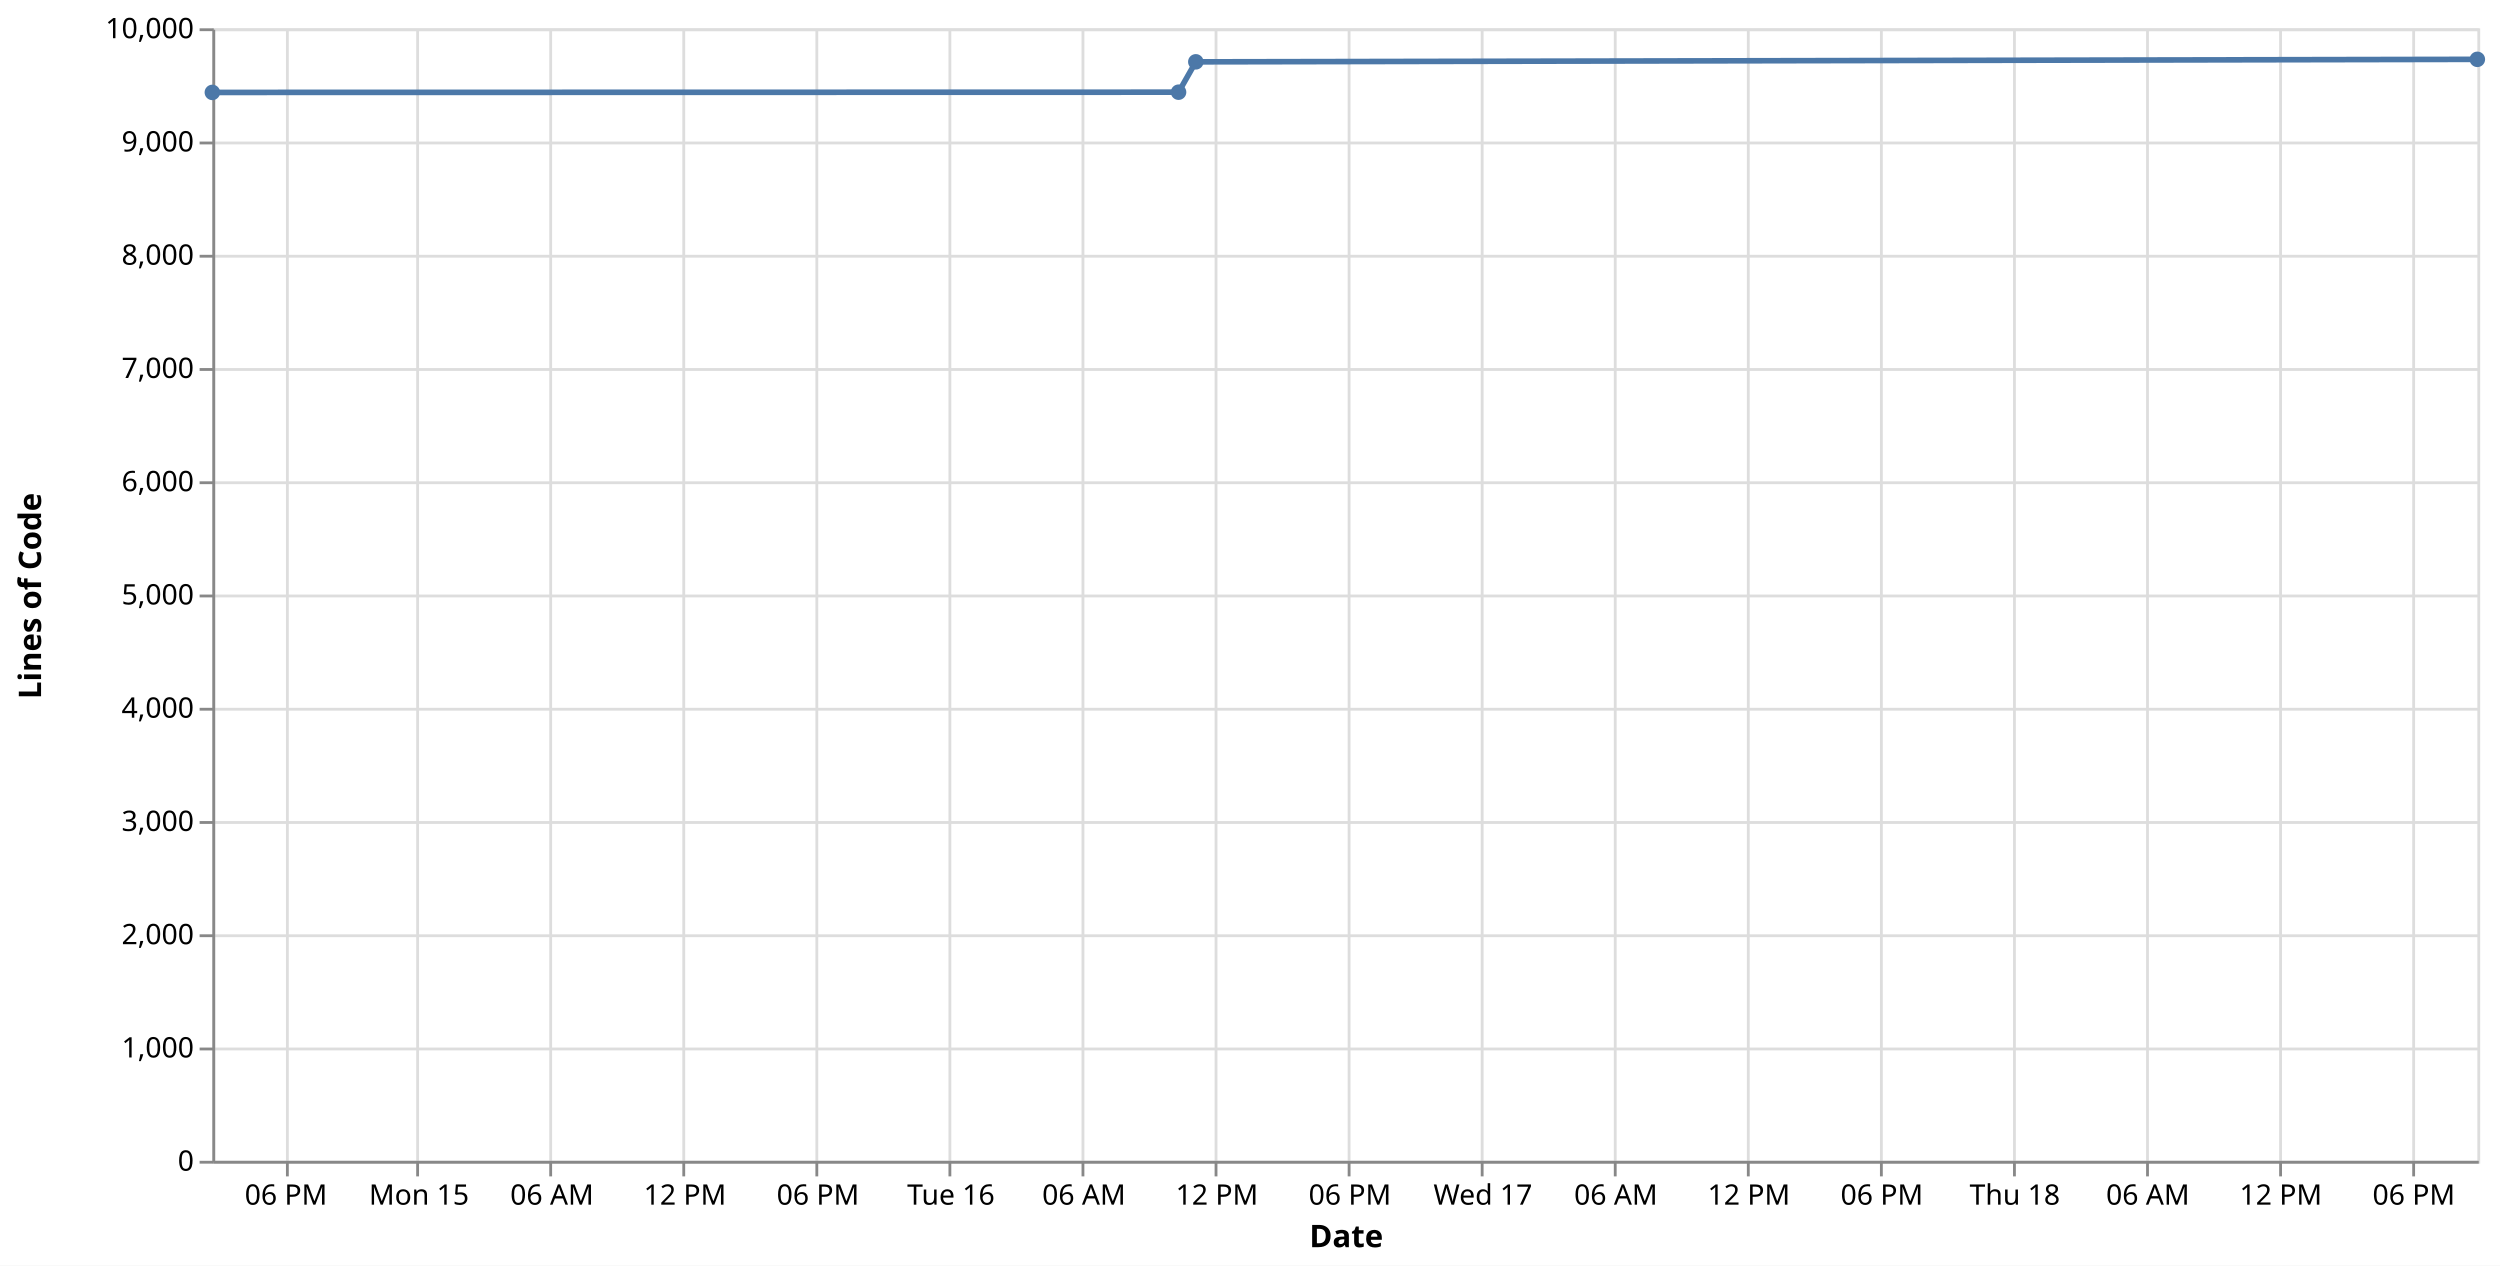
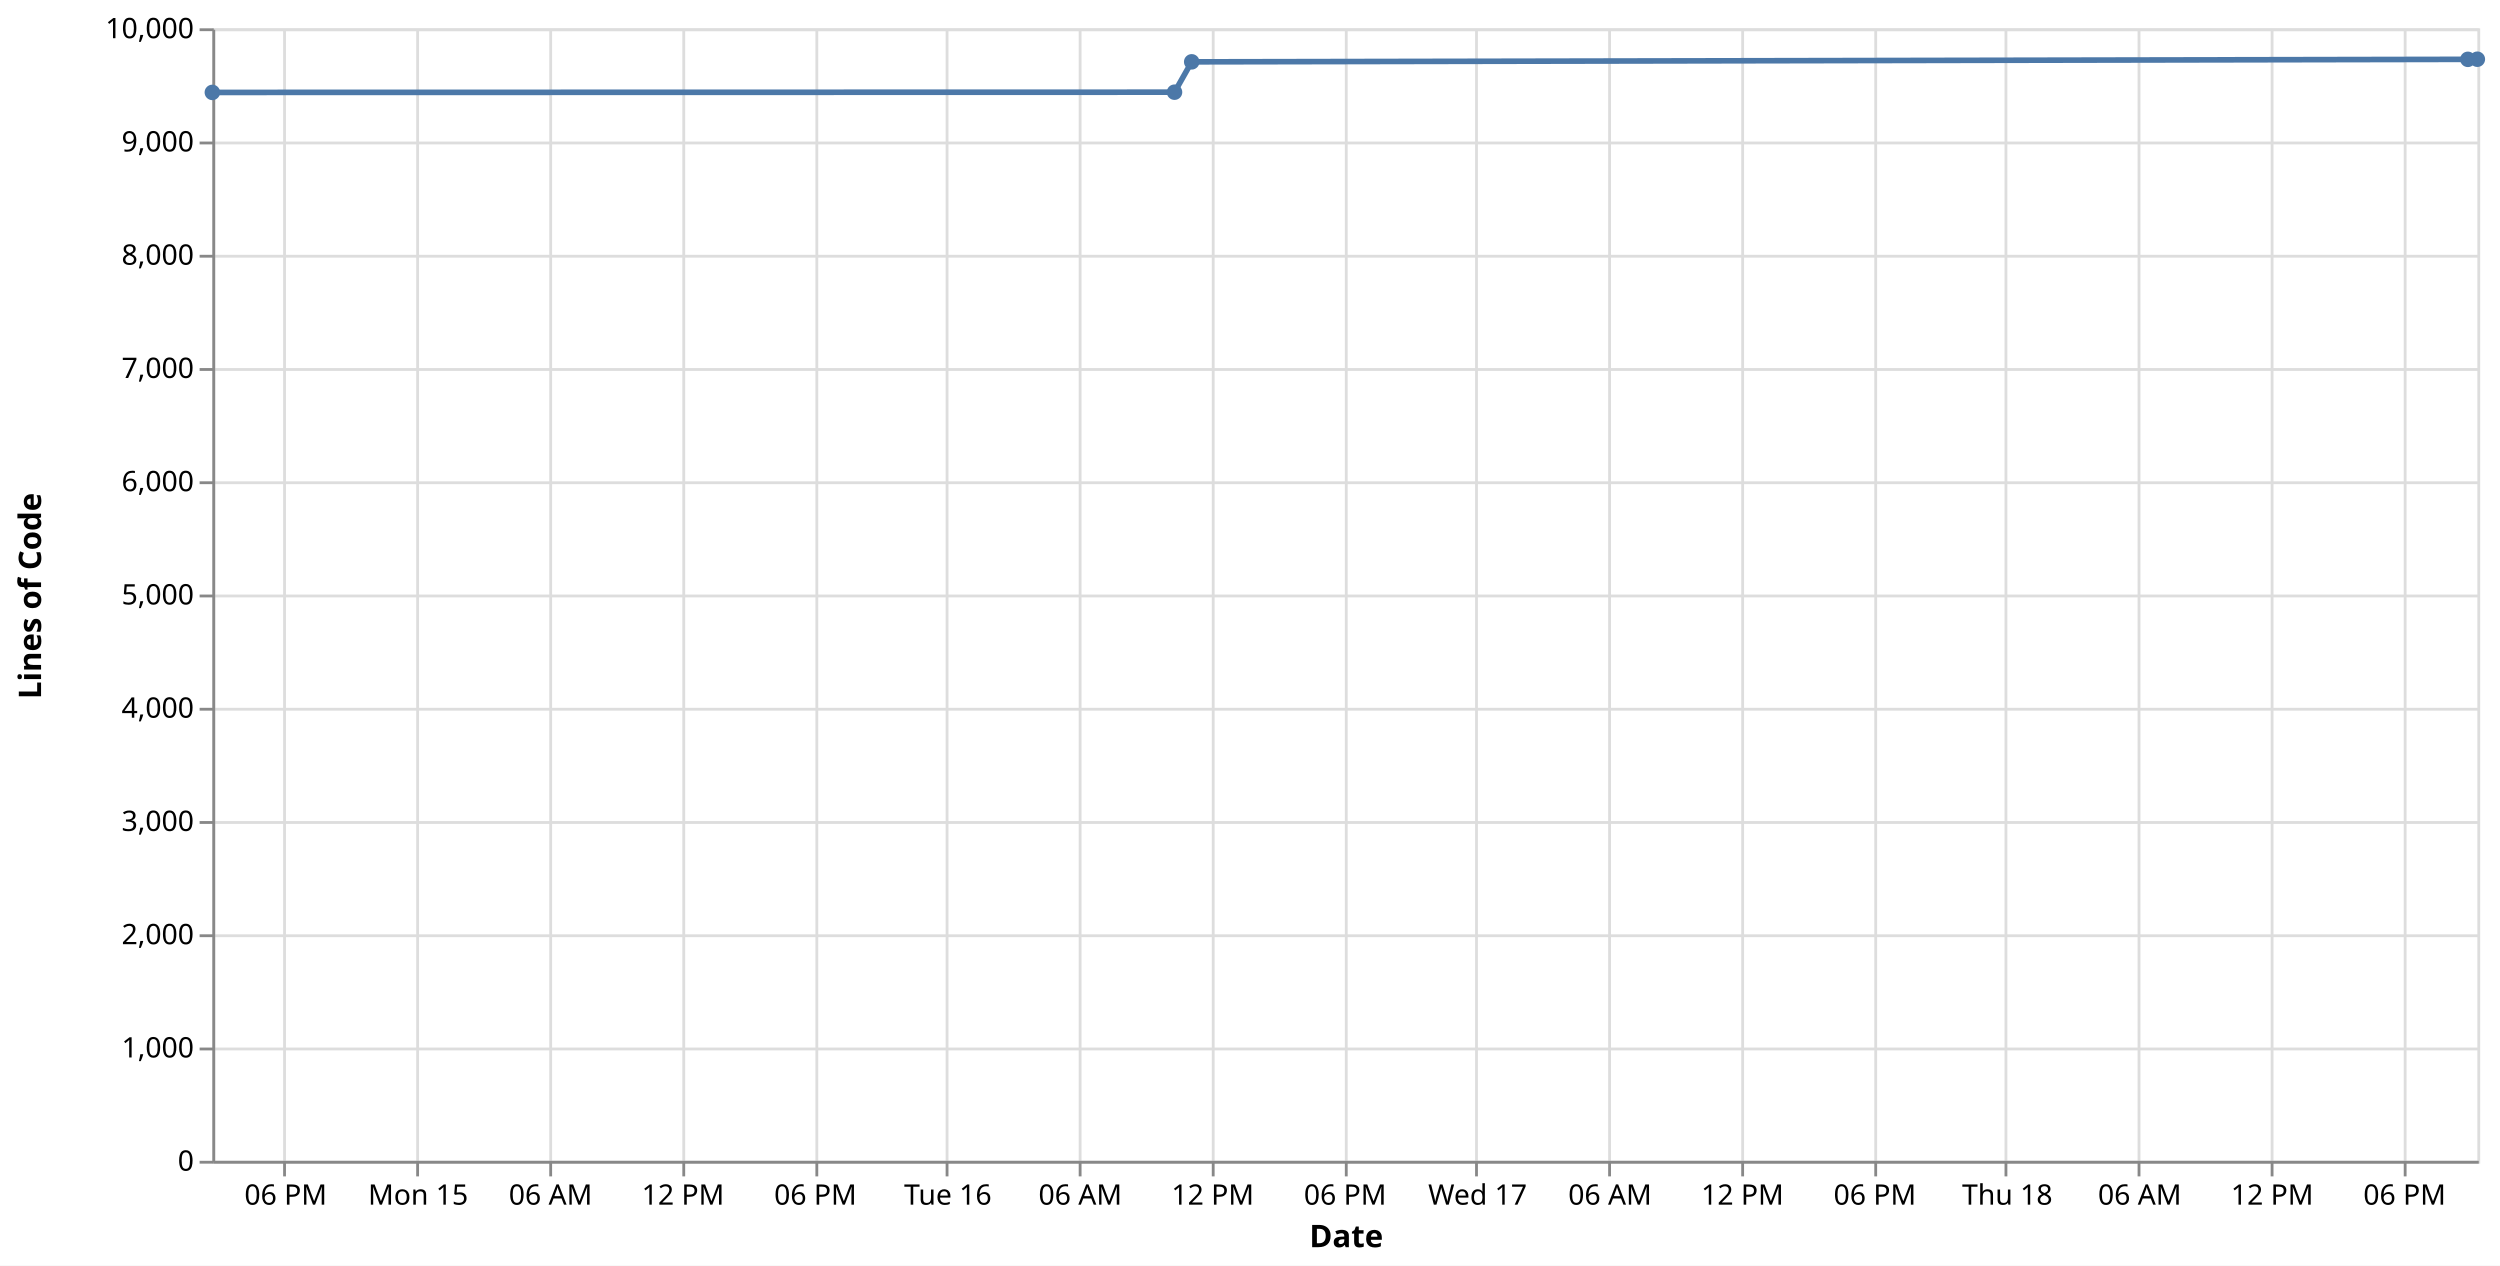
<svg xmlns="http://www.w3.org/2000/svg" version="1.1" class="marks" width="883" height="447" viewBox="0 0 883 447">
  <rect width="883" height="447" fill="white" />
  <g fill="none" stroke-miterlimit="10" transform="translate(75,10)">
    <g class="mark-group role-frame root" role="graphics-object" aria-roledescription="group mark container">
      <g transform="translate(0,0)">
        <path class="background" aria-hidden="true" d="M0.5,0.5h800v400h-800Z" stroke="#ddd" />
        <g>
          <g class="mark-group role-axis" aria-hidden="true">
            <g transform="translate(0.5,400.5)">
              <path class="background" aria-hidden="true" d="M0,0h0v0h0Z" pointer-events="none" />
              <g>
                <g class="mark-rule role-axis-grid" pointer-events="none">
-                   <line transform="translate(26,-400)" x2="0" y2="400" stroke="#ddd" stroke-width="1" opacity="1" />
+                   <line transform="translate(25,-400)" x2="0" y2="400" stroke="#ddd" stroke-width="1" opacity="1" />
                  <line transform="translate(72,-400)" x2="0" y2="400" stroke="#ddd" stroke-width="1" opacity="1" />
                  <line transform="translate(119,-400)" x2="0" y2="400" stroke="#ddd" stroke-width="1" opacity="1" />
                  <line transform="translate(166,-400)" x2="0" y2="400" stroke="#ddd" stroke-width="1" opacity="1" />
                  <line transform="translate(213,-400)" x2="0" y2="400" stroke="#ddd" stroke-width="1" opacity="1" />
-                   <line transform="translate(260,-400)" x2="0" y2="400" stroke="#ddd" stroke-width="1" opacity="1" />
-                   <line transform="translate(307,-400)" x2="0" y2="400" stroke="#ddd" stroke-width="1" opacity="1" />
-                   <line transform="translate(354,-400)" x2="0" y2="400" stroke="#ddd" stroke-width="1" opacity="1" />
-                   <line transform="translate(401,-400)" x2="0" y2="400" stroke="#ddd" stroke-width="1" opacity="1" />
-                   <line transform="translate(448,-400)" x2="0" y2="400" stroke="#ddd" stroke-width="1" opacity="1" />
-                   <line transform="translate(495,-400)" x2="0" y2="400" stroke="#ddd" stroke-width="1" opacity="1" />
-                   <line transform="translate(542,-400)" x2="0" y2="400" stroke="#ddd" stroke-width="1" opacity="1" />
-                   <line transform="translate(589,-400)" x2="0" y2="400" stroke="#ddd" stroke-width="1" opacity="1" />
-                   <line transform="translate(636,-400)" x2="0" y2="400" stroke="#ddd" stroke-width="1" opacity="1" />
-                   <line transform="translate(683,-400)" x2="0" y2="400" stroke="#ddd" stroke-width="1" opacity="1" />
-                   <line transform="translate(730,-400)" x2="0" y2="400" stroke="#ddd" stroke-width="1" opacity="1" />
-                   <line transform="translate(777,-400)" x2="0" y2="400" stroke="#ddd" stroke-width="1" opacity="1" />
+                   <line transform="translate(259,-400)" x2="0" y2="400" stroke="#ddd" stroke-width="1" opacity="1" />
+                   <line transform="translate(306,-400)" x2="0" y2="400" stroke="#ddd" stroke-width="1" opacity="1" />
+                   <line transform="translate(353,-400)" x2="0" y2="400" stroke="#ddd" stroke-width="1" opacity="1" />
+                   <line transform="translate(400,-400)" x2="0" y2="400" stroke="#ddd" stroke-width="1" opacity="1" />
+                   <line transform="translate(446,-400)" x2="0" y2="400" stroke="#ddd" stroke-width="1" opacity="1" />
+                   <line transform="translate(493,-400)" x2="0" y2="400" stroke="#ddd" stroke-width="1" opacity="1" />
+                   <line transform="translate(540,-400)" x2="0" y2="400" stroke="#ddd" stroke-width="1" opacity="1" />
+                   <line transform="translate(587,-400)" x2="0" y2="400" stroke="#ddd" stroke-width="1" opacity="1" />
+                   <line transform="translate(633,-400)" x2="0" y2="400" stroke="#ddd" stroke-width="1" opacity="1" />
+                   <line transform="translate(680,-400)" x2="0" y2="400" stroke="#ddd" stroke-width="1" opacity="1" />
+                   <line transform="translate(727,-400)" x2="0" y2="400" stroke="#ddd" stroke-width="1" opacity="1" />
+                   <line transform="translate(774,-400)" x2="0" y2="400" stroke="#ddd" stroke-width="1" opacity="1" />
                </g>
              </g>
              <path class="foreground" aria-hidden="true" d="" pointer-events="none" display="none" />
            </g>
          </g>
          <g class="mark-group role-axis" aria-hidden="true">
            <g transform="translate(0.5,0.5)">
              <path class="background" aria-hidden="true" d="M0,0h0v0h0Z" pointer-events="none" />
              <g>
                <g class="mark-rule role-axis-grid" pointer-events="none">
                  <line transform="translate(0,400)" x2="800" y2="0" stroke="#ddd" stroke-width="1" opacity="1" />
                  <line transform="translate(0,360)" x2="800" y2="0" stroke="#ddd" stroke-width="1" opacity="1" />
                  <line transform="translate(0,320)" x2="800" y2="0" stroke="#ddd" stroke-width="1" opacity="1" />
                  <line transform="translate(0,280)" x2="800" y2="0" stroke="#ddd" stroke-width="1" opacity="1" />
                  <line transform="translate(0,240)" x2="800" y2="0" stroke="#ddd" stroke-width="1" opacity="1" />
                  <line transform="translate(0,200)" x2="800" y2="0" stroke="#ddd" stroke-width="1" opacity="1" />
                  <line transform="translate(0,160)" x2="800" y2="0" stroke="#ddd" stroke-width="1" opacity="1" />
                  <line transform="translate(0,120)" x2="800" y2="0" stroke="#ddd" stroke-width="1" opacity="1" />
                  <line transform="translate(0,80)" x2="800" y2="0" stroke="#ddd" stroke-width="1" opacity="1" />
                  <line transform="translate(0,40)" x2="800" y2="0" stroke="#ddd" stroke-width="1" opacity="1" />
                  <line transform="translate(0,0)" x2="800" y2="0" stroke="#ddd" stroke-width="1" opacity="1" />
                </g>
              </g>
              <path class="foreground" aria-hidden="true" d="" pointer-events="none" display="none" />
            </g>
          </g>
-           <g class="mark-group role-axis" role="graphics-symbol" aria-roledescription="axis" aria-label="X-axis titled 'Date' for a time scale with values from Sunday, 14 December 2025, 2:44:26 PM to Thursday, 18 December 2025, 8:55:50 PM">
+           <g class="mark-group role-axis" role="graphics-symbol" aria-roledescription="axis" aria-label="X-axis titled 'Date' for a time scale with values from Sunday, 14 December 2025, 2:44:26 PM to Thursday, 18 December 2025, 9:21:35 PM">
            <g transform="translate(0.5,400.5)">
              <path class="background" aria-hidden="true" d="M0,0h0v0h0Z" pointer-events="none" />
              <g>
                <g class="mark-rule role-axis-tick" pointer-events="none">
-                   <line transform="translate(26,0)" x2="0" y2="5" stroke="#888" stroke-width="1" opacity="1" />
+                   <line transform="translate(25,0)" x2="0" y2="5" stroke="#888" stroke-width="1" opacity="1" />
                  <line transform="translate(72,0)" x2="0" y2="5" stroke="#888" stroke-width="1" opacity="1" />
                  <line transform="translate(119,0)" x2="0" y2="5" stroke="#888" stroke-width="1" opacity="1" />
                  <line transform="translate(166,0)" x2="0" y2="5" stroke="#888" stroke-width="1" opacity="1" />
                  <line transform="translate(213,0)" x2="0" y2="5" stroke="#888" stroke-width="1" opacity="1" />
-                   <line transform="translate(260,0)" x2="0" y2="5" stroke="#888" stroke-width="1" opacity="1" />
-                   <line transform="translate(307,0)" x2="0" y2="5" stroke="#888" stroke-width="1" opacity="1" />
-                   <line transform="translate(354,0)" x2="0" y2="5" stroke="#888" stroke-width="1" opacity="1" />
-                   <line transform="translate(401,0)" x2="0" y2="5" stroke="#888" stroke-width="1" opacity="1" />
-                   <line transform="translate(448,0)" x2="0" y2="5" stroke="#888" stroke-width="1" opacity="1" />
-                   <line transform="translate(495,0)" x2="0" y2="5" stroke="#888" stroke-width="1" opacity="1" />
-                   <line transform="translate(542,0)" x2="0" y2="5" stroke="#888" stroke-width="1" opacity="1" />
-                   <line transform="translate(589,0)" x2="0" y2="5" stroke="#888" stroke-width="1" opacity="1" />
-                   <line transform="translate(636,0)" x2="0" y2="5" stroke="#888" stroke-width="1" opacity="1" />
-                   <line transform="translate(683,0)" x2="0" y2="5" stroke="#888" stroke-width="1" opacity="1" />
-                   <line transform="translate(730,0)" x2="0" y2="5" stroke="#888" stroke-width="1" opacity="1" />
-                   <line transform="translate(777,0)" x2="0" y2="5" stroke="#888" stroke-width="1" opacity="1" />
+                   <line transform="translate(259,0)" x2="0" y2="5" stroke="#888" stroke-width="1" opacity="1" />
+                   <line transform="translate(306,0)" x2="0" y2="5" stroke="#888" stroke-width="1" opacity="1" />
+                   <line transform="translate(353,0)" x2="0" y2="5" stroke="#888" stroke-width="1" opacity="1" />
+                   <line transform="translate(400,0)" x2="0" y2="5" stroke="#888" stroke-width="1" opacity="1" />
+                   <line transform="translate(446,0)" x2="0" y2="5" stroke="#888" stroke-width="1" opacity="1" />
+                   <line transform="translate(493,0)" x2="0" y2="5" stroke="#888" stroke-width="1" opacity="1" />
+                   <line transform="translate(540,0)" x2="0" y2="5" stroke="#888" stroke-width="1" opacity="1" />
+                   <line transform="translate(587,0)" x2="0" y2="5" stroke="#888" stroke-width="1" opacity="1" />
+                   <line transform="translate(633,0)" x2="0" y2="5" stroke="#888" stroke-width="1" opacity="1" />
+                   <line transform="translate(680,0)" x2="0" y2="5" stroke="#888" stroke-width="1" opacity="1" />
+                   <line transform="translate(727,0)" x2="0" y2="5" stroke="#888" stroke-width="1" opacity="1" />
+                   <line transform="translate(774,0)" x2="0" y2="5" stroke="#888" stroke-width="1" opacity="1" />
                </g>
                <g class="mark-text role-axis-label" pointer-events="none">
-                   <text text-anchor="middle" transform="translate(25.51674,15)" font-family="sans-serif" font-size="10px" fill="#000" opacity="1">06 PM</text>
-                   <text text-anchor="middle" transform="translate(72.48807,15)" font-family="sans-serif" font-size="10px" fill="#000" opacity="1">Mon 15</text>
-                   <text text-anchor="middle" transform="translate(119.4594,15)" font-family="sans-serif" font-size="10px" fill="#000" opacity="1">06 AM</text>
-                   <text text-anchor="middle" transform="translate(166.4307,15)" font-family="sans-serif" font-size="10px" fill="#000" opacity="1">12 PM</text>
-                   <text text-anchor="middle" transform="translate(213.4021,15)" font-family="sans-serif" font-size="10px" fill="#000" opacity="1">06 PM</text>
-                   <text text-anchor="middle" transform="translate(260.3734,15)" font-family="sans-serif" font-size="10px" fill="#000" opacity="1">Tue 16</text>
-                   <text text-anchor="middle" transform="translate(307.3447,15)" font-family="sans-serif" font-size="10px" fill="#000" opacity="1">06 AM</text>
-                   <text text-anchor="middle" transform="translate(354.316,15)" font-family="sans-serif" font-size="10px" fill="#000" opacity="1">12 PM</text>
-                   <text text-anchor="middle" transform="translate(401.2874,15)" font-family="sans-serif" font-size="10px" fill="#000" opacity="1">06 PM</text>
-                   <text text-anchor="middle" transform="translate(448.2587,15)" font-family="sans-serif" font-size="10px" fill="#000" opacity="1">Wed 17</text>
-                   <text text-anchor="middle" transform="translate(495.23,15)" font-family="sans-serif" font-size="10px" fill="#000" opacity="1">06 AM</text>
-                   <text text-anchor="middle" transform="translate(542.2013,15)" font-family="sans-serif" font-size="10px" fill="#000" opacity="1">12 PM</text>
-                   <text text-anchor="middle" transform="translate(589.1727,15)" font-family="sans-serif" font-size="10px" fill="#000" opacity="1">06 PM</text>
-                   <text text-anchor="middle" transform="translate(636.144,15)" font-family="sans-serif" font-size="10px" fill="#000" opacity="1">Thu 18</text>
-                   <text text-anchor="middle" transform="translate(683.1153,15)" font-family="sans-serif" font-size="10px" fill="#000" opacity="1">06 AM</text>
-                   <text text-anchor="middle" transform="translate(730.0867,15)" font-family="sans-serif" font-size="10px" fill="#000" opacity="1">12 PM</text>
-                   <text text-anchor="middle" transform="translate(777.058,15)" font-family="sans-serif" font-size="10px" fill="#000" opacity="1">06 PM</text>
+                   <text text-anchor="middle" transform="translate(25.41002,15)" font-family="sans-serif" font-size="10px" fill="#000" opacity="1">06 PM</text>
+                   <text text-anchor="middle" transform="translate(72.18491,15)" font-family="sans-serif" font-size="10px" fill="#000" opacity="1">Mon 15</text>
+                   <text text-anchor="middle" transform="translate(118.9598,15)" font-family="sans-serif" font-size="10px" fill="#000" opacity="1">06 AM</text>
+                   <text text-anchor="middle" transform="translate(165.7347,15)" font-family="sans-serif" font-size="10px" fill="#000" opacity="1">12 PM</text>
+                   <text text-anchor="middle" transform="translate(212.5096,15)" font-family="sans-serif" font-size="10px" fill="#000" opacity="1">06 PM</text>
+                   <text text-anchor="middle" transform="translate(259.2845,15)" font-family="sans-serif" font-size="10px" fill="#000" opacity="1">Tue 16</text>
+                   <text text-anchor="middle" transform="translate(306.0594,15)" font-family="sans-serif" font-size="10px" fill="#000" opacity="1">06 AM</text>
+                   <text text-anchor="middle" transform="translate(352.8342,15)" font-family="sans-serif" font-size="10px" fill="#000" opacity="1">12 PM</text>
+                   <text text-anchor="middle" transform="translate(399.6091,15)" font-family="sans-serif" font-size="10px" fill="#000" opacity="1">06 PM</text>
+                   <text text-anchor="middle" transform="translate(446.384,15)" font-family="sans-serif" font-size="10px" fill="#000" opacity="1">Wed 17</text>
+                   <text text-anchor="middle" transform="translate(493.1589,15)" font-family="sans-serif" font-size="10px" fill="#000" opacity="1">06 AM</text>
+                   <text text-anchor="middle" transform="translate(539.9338,15)" font-family="sans-serif" font-size="10px" fill="#000" opacity="1">12 PM</text>
+                   <text text-anchor="middle" transform="translate(586.7087,15)" font-family="sans-serif" font-size="10px" fill="#000" opacity="1">06 PM</text>
+                   <text text-anchor="middle" transform="translate(633.4836,15)" font-family="sans-serif" font-size="10px" fill="#000" opacity="1">Thu 18</text>
+                   <text text-anchor="middle" transform="translate(680.2585,15)" font-family="sans-serif" font-size="10px" fill="#000" opacity="1">06 AM</text>
+                   <text text-anchor="middle" transform="translate(727.0333,15)" font-family="sans-serif" font-size="10px" fill="#000" opacity="1">12 PM</text>
+                   <text text-anchor="middle" transform="translate(773.8082,15)" font-family="sans-serif" font-size="10px" fill="#000" opacity="1">06 PM</text>
                </g>
                <g class="mark-rule role-axis-domain" pointer-events="none">
                  <line transform="translate(0,0)" x2="800" y2="0" stroke="#888" stroke-width="1" opacity="1" />
                </g>
                <g class="mark-text role-axis-title" pointer-events="none">
                  <text text-anchor="middle" transform="translate(400,30)" font-family="sans-serif" font-size="11px" font-weight="bold" fill="#000" opacity="1">Date</text>
                </g>
              </g>
              <path class="foreground" aria-hidden="true" d="" pointer-events="none" display="none" />
            </g>
          </g>
          <g class="mark-group role-axis" role="graphics-symbol" aria-roledescription="axis" aria-label="Y-axis titled 'Lines of Code' for a linear scale with values from 0 to 10,000">
            <g transform="translate(0.5,0.5)">
              <path class="background" aria-hidden="true" d="M0,0h0v0h0Z" pointer-events="none" />
              <g>
                <g class="mark-rule role-axis-tick" pointer-events="none">
                  <line transform="translate(0,400)" x2="-5" y2="0" stroke="#888" stroke-width="1" opacity="1" />
                  <line transform="translate(0,360)" x2="-5" y2="0" stroke="#888" stroke-width="1" opacity="1" />
                  <line transform="translate(0,320)" x2="-5" y2="0" stroke="#888" stroke-width="1" opacity="1" />
                  <line transform="translate(0,280)" x2="-5" y2="0" stroke="#888" stroke-width="1" opacity="1" />
                  <line transform="translate(0,240)" x2="-5" y2="0" stroke="#888" stroke-width="1" opacity="1" />
                  <line transform="translate(0,200)" x2="-5" y2="0" stroke="#888" stroke-width="1" opacity="1" />
                  <line transform="translate(0,160)" x2="-5" y2="0" stroke="#888" stroke-width="1" opacity="1" />
                  <line transform="translate(0,120)" x2="-5" y2="0" stroke="#888" stroke-width="1" opacity="1" />
                  <line transform="translate(0,80)" x2="-5" y2="0" stroke="#888" stroke-width="1" opacity="1" />
                  <line transform="translate(0,40)" x2="-5" y2="0" stroke="#888" stroke-width="1" opacity="1" />
                  <line transform="translate(0,0)" x2="-5" y2="0" stroke="#888" stroke-width="1" opacity="1" />
                </g>
                <g class="mark-text role-axis-label" pointer-events="none">
                  <text text-anchor="end" transform="translate(-7,403)" font-family="sans-serif" font-size="10px" fill="#000" opacity="1">0</text>
                  <text text-anchor="end" transform="translate(-7,363)" font-family="sans-serif" font-size="10px" fill="#000" opacity="1">1,000</text>
                  <text text-anchor="end" transform="translate(-7,323)" font-family="sans-serif" font-size="10px" fill="#000" opacity="1">2,000</text>
                  <text text-anchor="end" transform="translate(-7,283)" font-family="sans-serif" font-size="10px" fill="#000" opacity="1">3,000</text>
                  <text text-anchor="end" transform="translate(-7,243)" font-family="sans-serif" font-size="10px" fill="#000" opacity="1">4,000</text>
                  <text text-anchor="end" transform="translate(-7,203)" font-family="sans-serif" font-size="10px" fill="#000" opacity="1">5,000</text>
                  <text text-anchor="end" transform="translate(-7,163)" font-family="sans-serif" font-size="10px" fill="#000" opacity="1">6,000</text>
                  <text text-anchor="end" transform="translate(-7,123)" font-family="sans-serif" font-size="10px" fill="#000" opacity="1">7,000</text>
                  <text text-anchor="end" transform="translate(-7,83)" font-family="sans-serif" font-size="10px" fill="#000" opacity="1">8,000</text>
                  <text text-anchor="end" transform="translate(-7,43)" font-family="sans-serif" font-size="10px" fill="#000" opacity="1">9,000</text>
                  <text text-anchor="end" transform="translate(-7,3)" font-family="sans-serif" font-size="10px" fill="#000" opacity="1">10,000</text>
                </g>
                <g class="mark-rule role-axis-domain" pointer-events="none">
                  <line transform="translate(0,400)" x2="0" y2="-400" stroke="#888" stroke-width="1" opacity="1" />
                </g>
                <g class="mark-text role-axis-title" pointer-events="none">
                  <text text-anchor="middle" transform="translate(-59,200) rotate(-90) translate(0,-2)" font-family="sans-serif" font-size="11px" font-weight="bold" fill="#000" opacity="1">Lines of Code</text>
                </g>
              </g>
              <path class="foreground" aria-hidden="true" d="" pointer-events="none" display="none" />
            </g>
          </g>
          <g class="mark-line role-mark layer_0_marks" role="graphics-object" aria-roledescription="line mark container">
-             <path aria-label="Date: Dec 14, 2025; Lines of Code: 9434; Version: v4.0.89; LinesOfCode: 9434; Timestamp: Dec 14, 2025" role="graphics-symbol" aria-roledescription="line mark" d="M0,22.64L341.271,22.56L347.362,11.84L800,10.96" stroke="#4c78a8" stroke-width="2" />
+             <path aria-label="Date: Dec 14, 2025; Lines of Code: 9434; Version: v4.0.89; LinesOfCode: 9434; Timestamp: Dec 14, 2025" role="graphics-symbol" aria-roledescription="line mark" d="M0,22.64L339.843,22.56L345.909,11.84L796.654,10.96L800,10.92" stroke="#4c78a8" stroke-width="2" />
          </g>
          <g class="mark-symbol role-mark layer_1_marks" role="graphics-object" aria-roledescription="symbol mark container">
            <path aria-label="Date: Dec 14, 2025; Lines of Code: 9434; Version: v4.0.89; LinesOfCode: 9434; Timestamp: Dec 14, 2025" role="graphics-symbol" aria-roledescription="point" transform="translate(0,22.64)" d="M2.739,0A2.739,2.739,0,1,1,-2.739,0A2.739,2.739,0,1,1,2.739,0" fill="#4c78a8" stroke-width="2" opacity="1" />
-             <path aria-label="Date: Dec 16, 2025; Lines of Code: 9436; Version: v4.0.90; LinesOfCode: 9436; Timestamp: Dec 16, 2025" role="graphics-symbol" aria-roledescription="point" transform="translate(341.2706,22.56)" d="M2.739,0A2.739,2.739,0,1,1,-2.739,0A2.739,2.739,0,1,1,2.739,0" fill="#4c78a8" stroke-width="2" opacity="1" />
-             <path aria-label="Date: Dec 16, 2025; Lines of Code: 9704; Version: v4.0.91; LinesOfCode: 9704; Timestamp: Dec 16, 2025" role="graphics-symbol" aria-roledescription="point" transform="translate(347.3617,11.84)" d="M2.739,0A2.739,2.739,0,1,1,-2.739,0A2.739,2.739,0,1,1,2.739,0" fill="#4c78a8" stroke-width="2" opacity="1" />
-             <path aria-label="Date: Dec 18, 2025; Lines of Code: 9726; Version: v4.0.92; LinesOfCode: 9726; Timestamp: Dec 18, 2025" role="graphics-symbol" aria-roledescription="point" transform="translate(800,10.96)" d="M2.739,0A2.739,2.739,0,1,1,-2.739,0A2.739,2.739,0,1,1,2.739,0" fill="#4c78a8" stroke-width="2" opacity="1" />
+             <path aria-label="Date: Dec 16, 2025; Lines of Code: 9436; Version: v4.0.90; LinesOfCode: 9436; Timestamp: Dec 16, 2025" role="graphics-symbol" aria-roledescription="point" transform="translate(339.8434,22.56)" d="M2.739,0A2.739,2.739,0,1,1,-2.739,0A2.739,2.739,0,1,1,2.739,0" fill="#4c78a8" stroke-width="2" opacity="1" />
+             <path aria-label="Date: Dec 16, 2025; Lines of Code: 9704; Version: v4.0.91; LinesOfCode: 9704; Timestamp: Dec 16, 2025" role="graphics-symbol" aria-roledescription="point" transform="translate(345.909,11.84)" d="M2.739,0A2.739,2.739,0,1,1,-2.739,0A2.739,2.739,0,1,1,2.739,0" fill="#4c78a8" stroke-width="2" opacity="1" />
+             <path aria-label="Date: Dec 18, 2025; Lines of Code: 9726; Version: v4.0.92; LinesOfCode: 9726; Timestamp: Dec 18, 2025" role="graphics-symbol" aria-roledescription="point" transform="translate(796.6543,10.96)" d="M2.739,0A2.739,2.739,0,1,1,-2.739,0A2.739,2.739,0,1,1,2.739,0" fill="#4c78a8" stroke-width="2" opacity="1" />
+             <path aria-label="Date: Dec 18, 2025; Lines of Code: 9727; Version: v4.0.93; LinesOfCode: 9727; Timestamp: Dec 18, 2025" role="graphics-symbol" aria-roledescription="point" transform="translate(800,10.92)" d="M2.739,0A2.739,2.739,0,1,1,-2.739,0A2.739,2.739,0,1,1,2.739,0" fill="#4c78a8" stroke-width="2" opacity="1" />
          </g>
        </g>
        <path class="foreground" aria-hidden="true" d="" display="none" />
      </g>
    </g>
  </g>
</svg>
